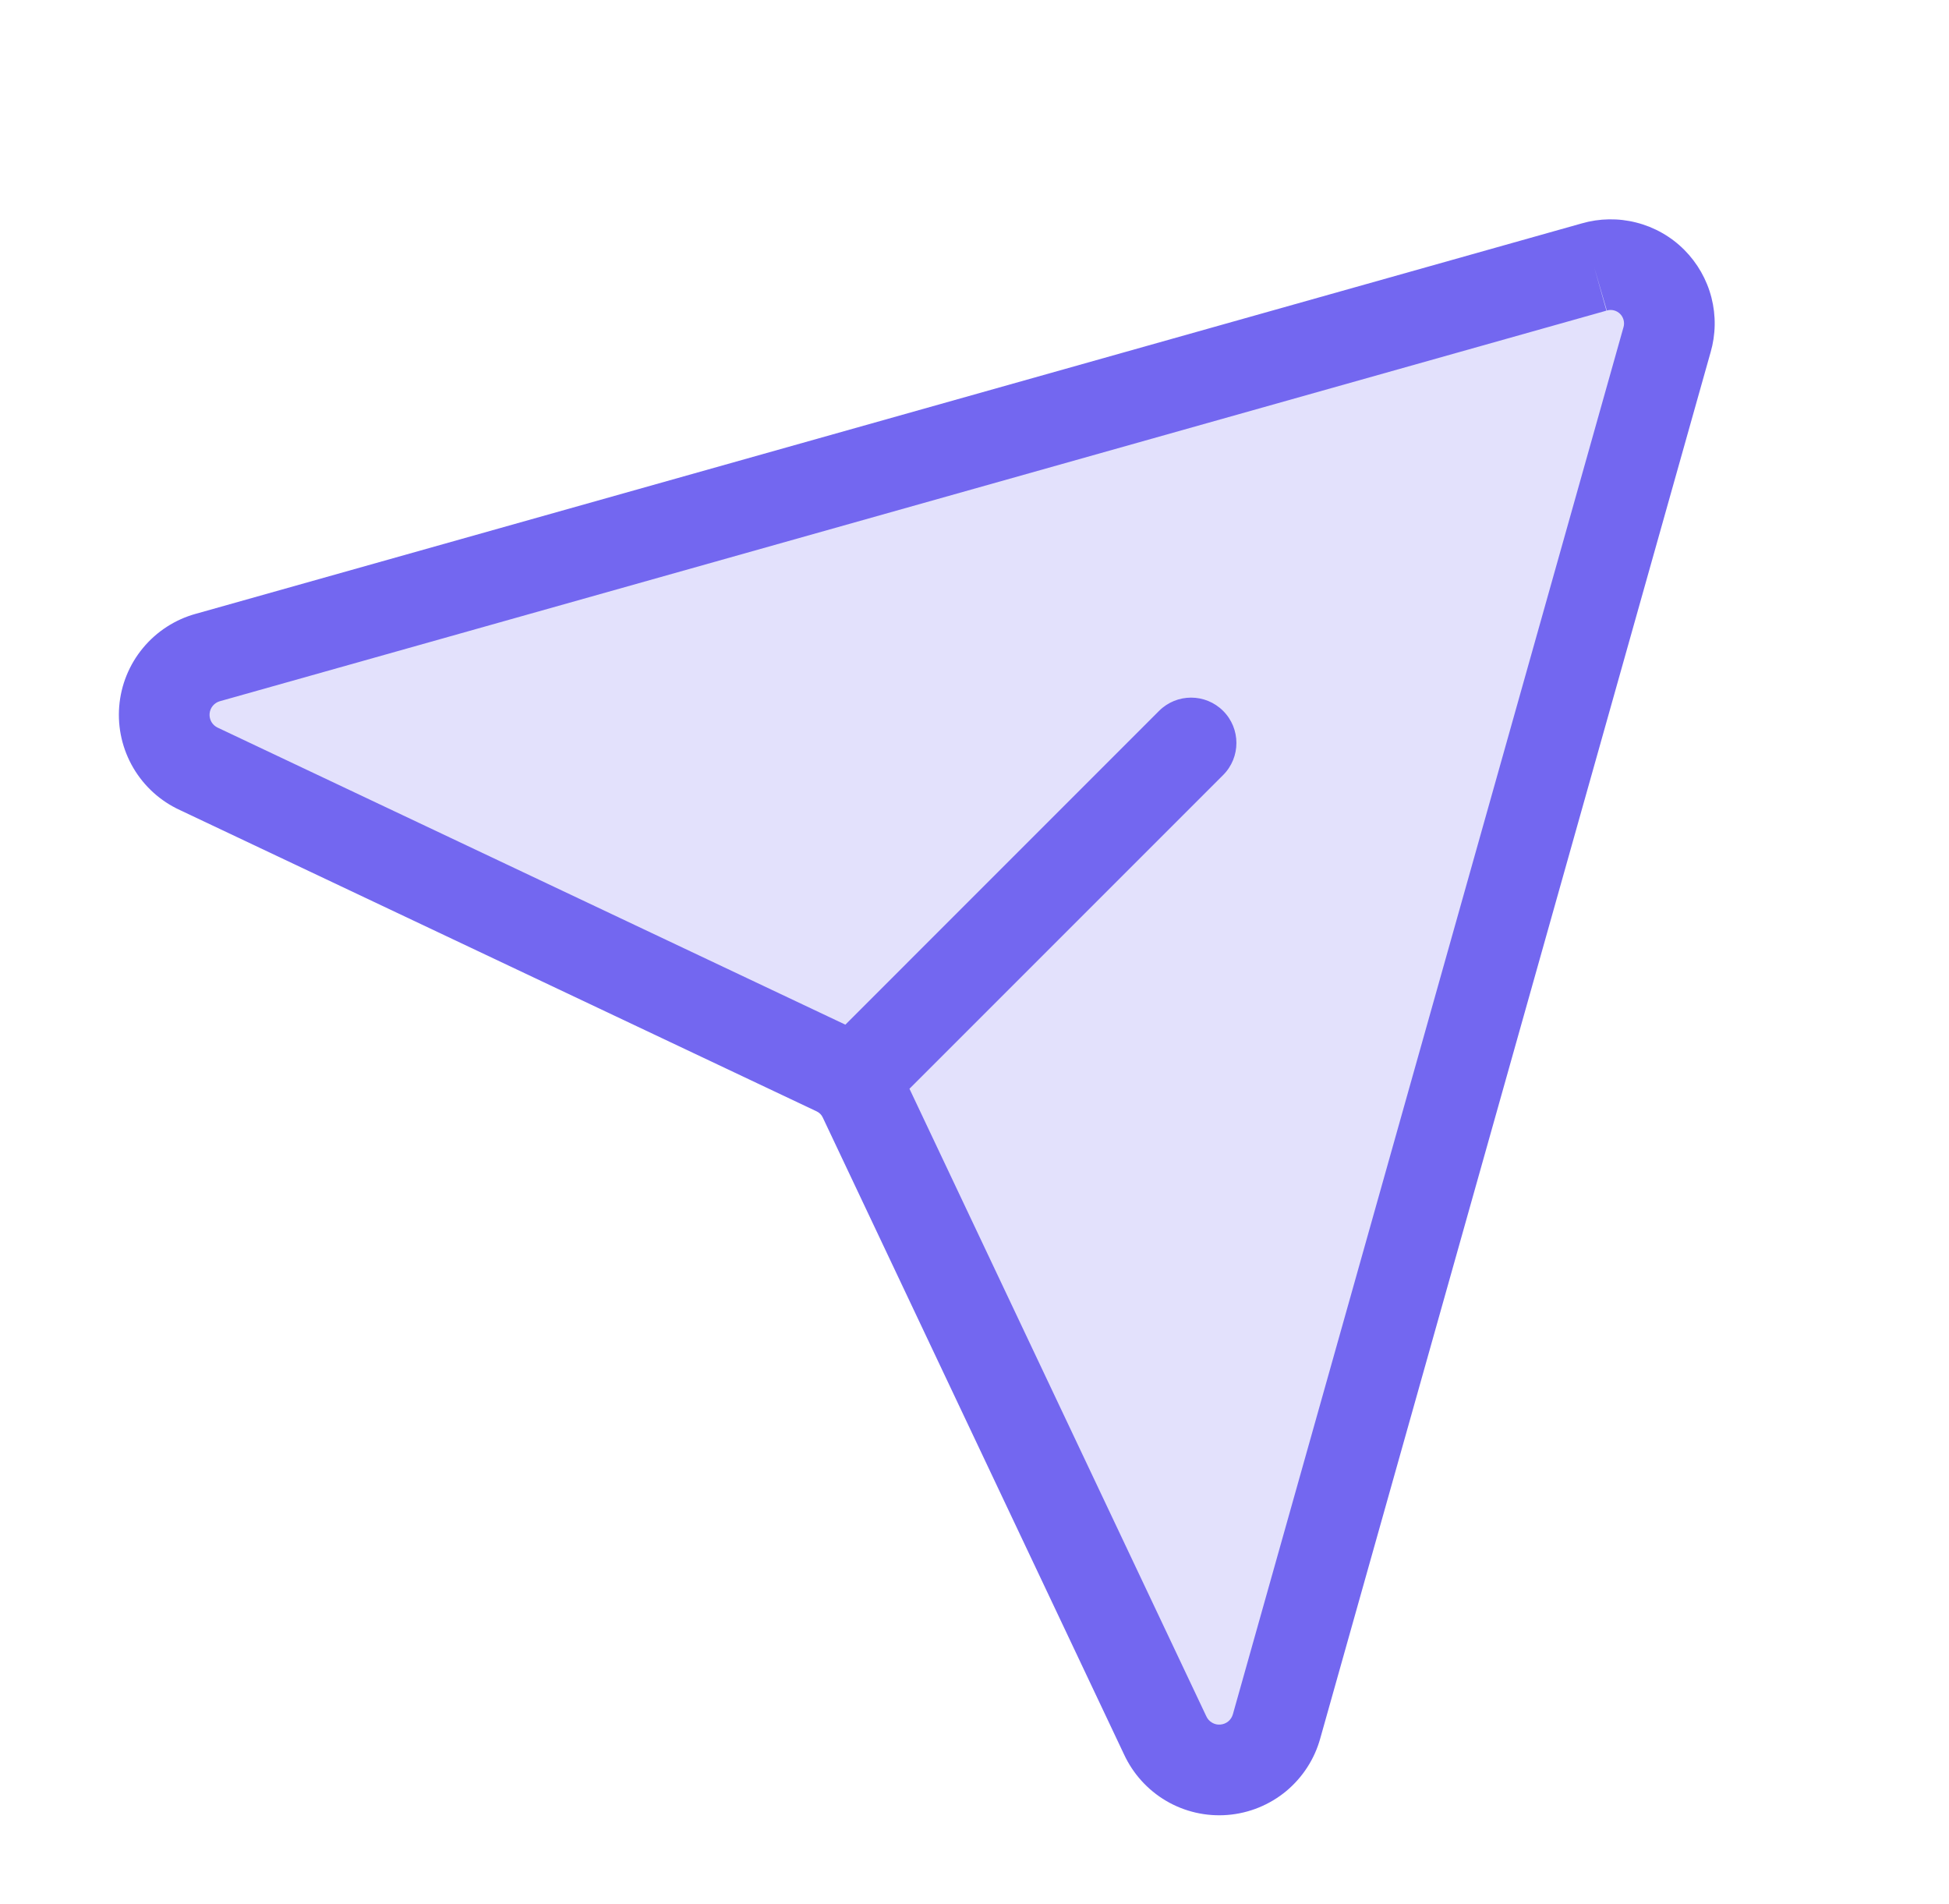
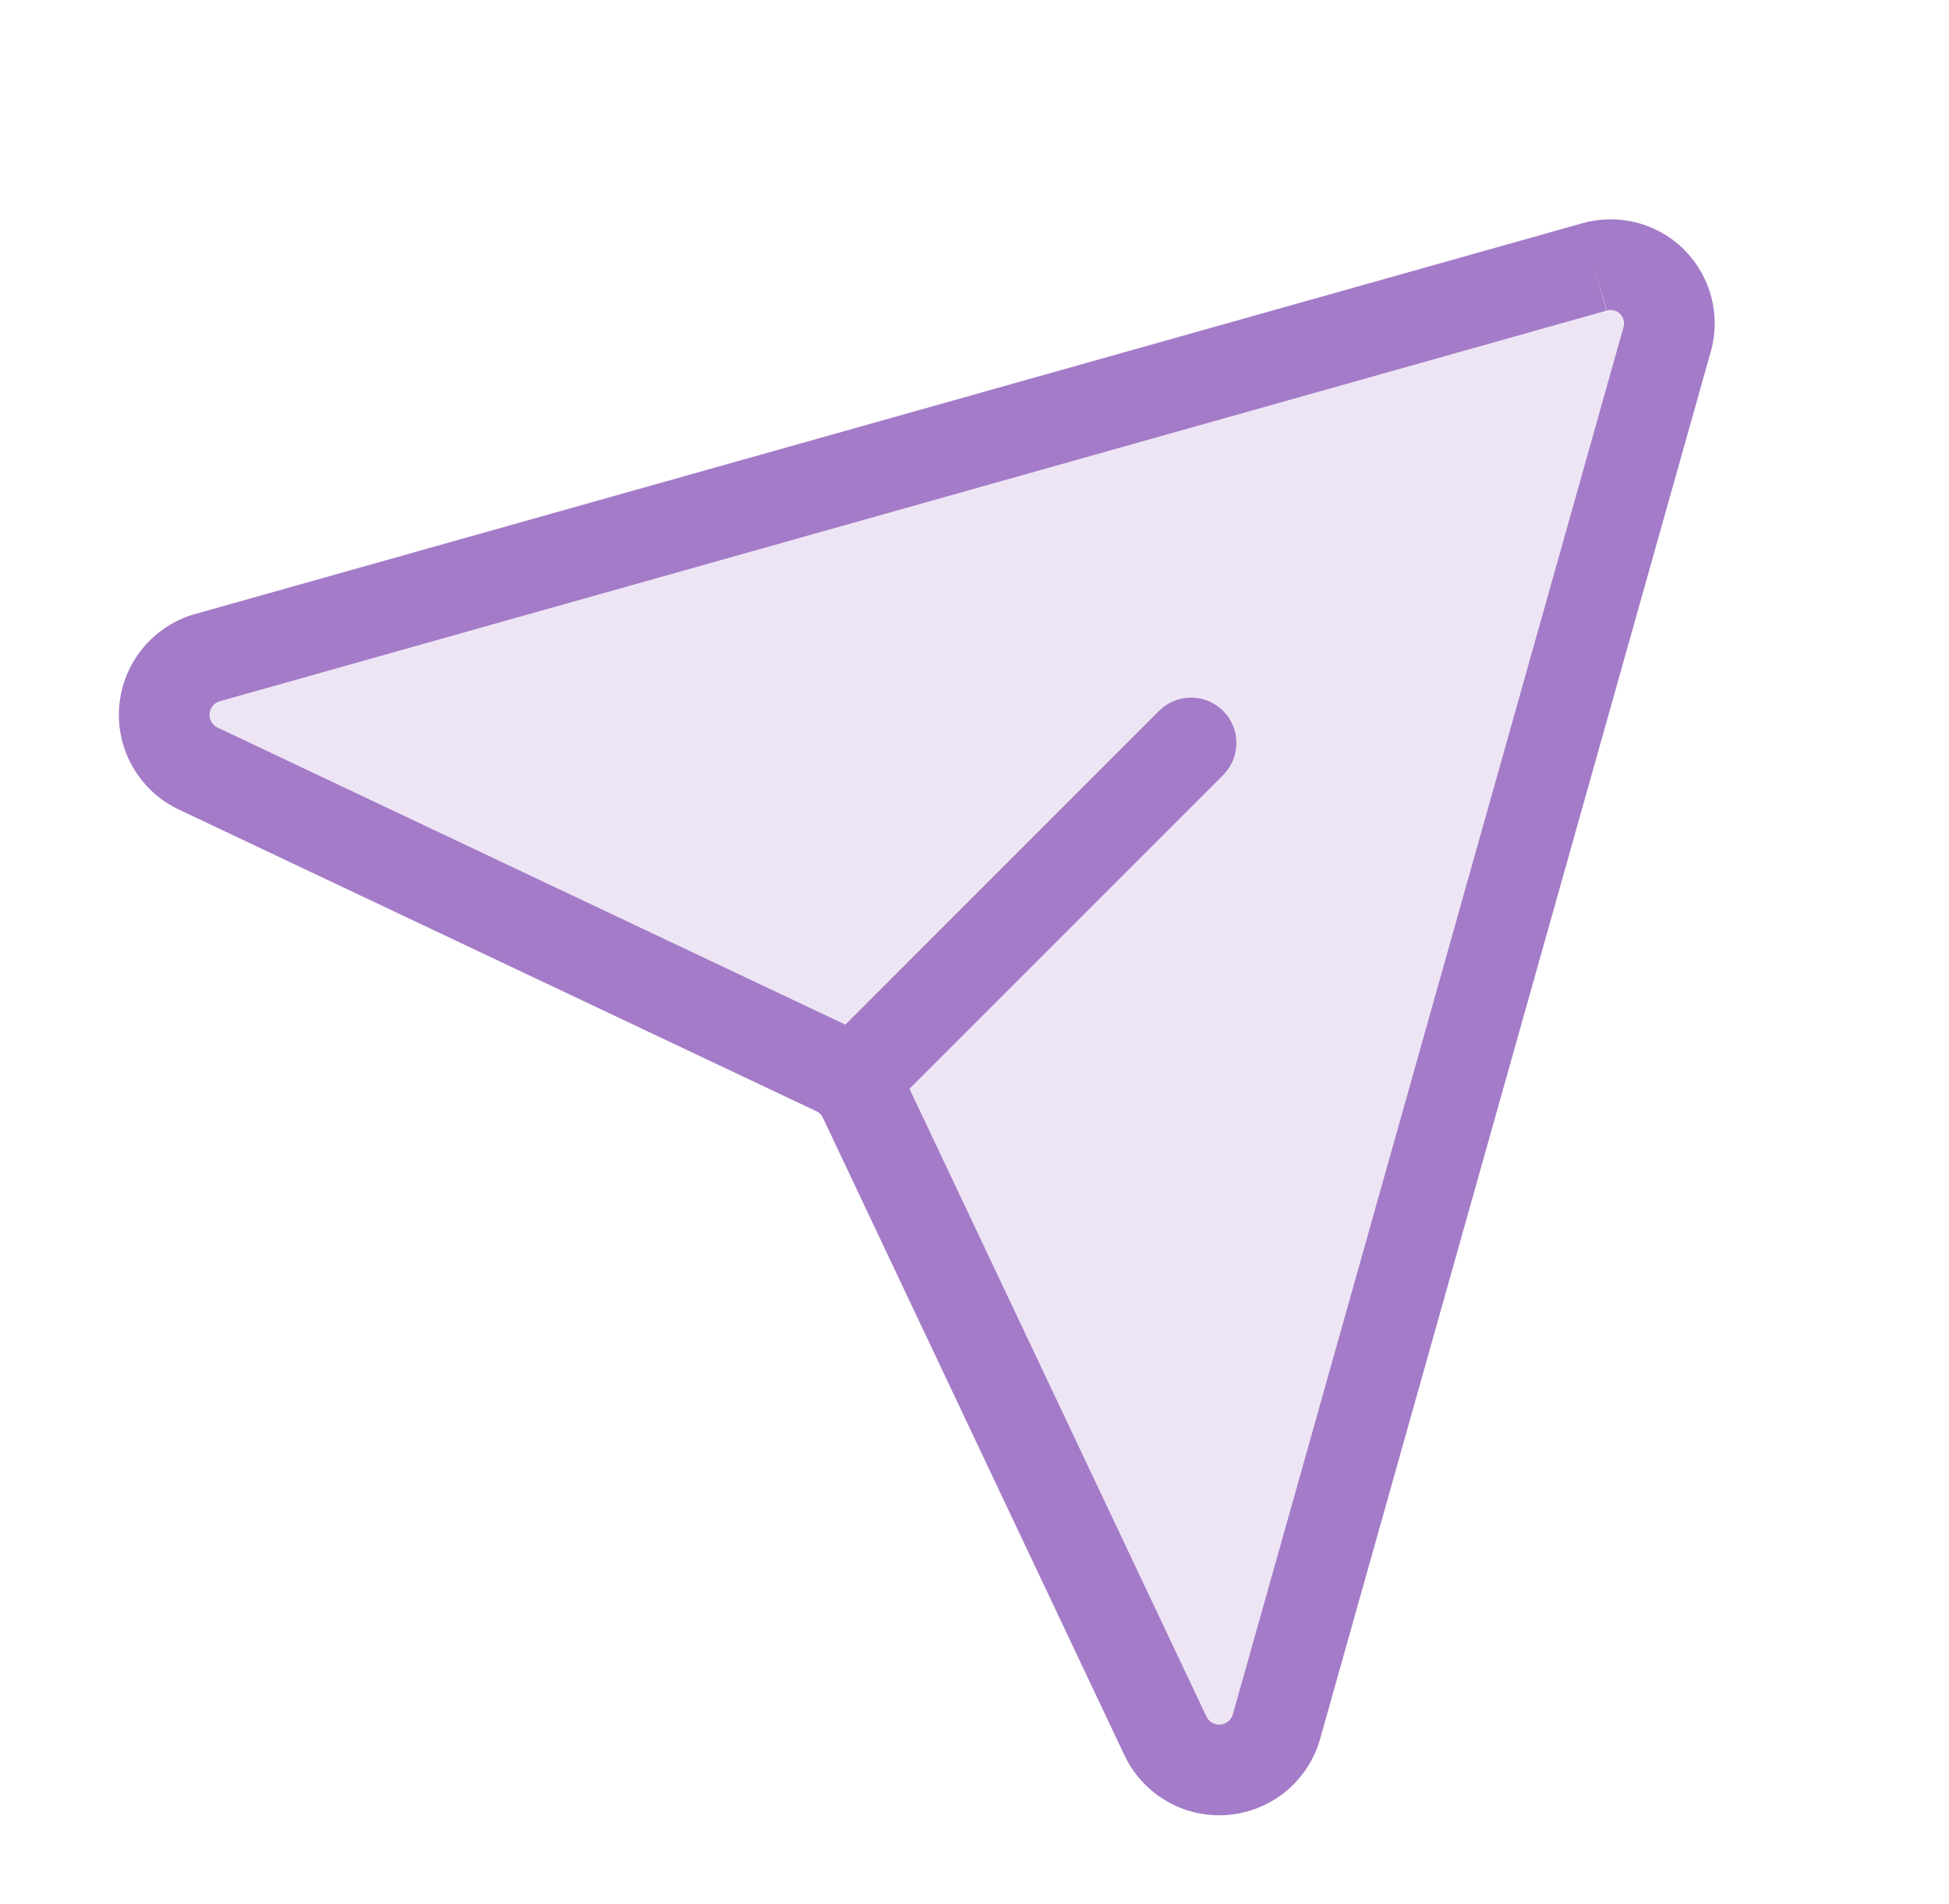
<svg xmlns="http://www.w3.org/2000/svg" width="43" height="42" viewBox="0 0 43 42" fill="none">
-   <path opacity="0.2" d="M35.171 5.89L4.589 14.503C4.329 14.575 4.097 14.724 3.925 14.932C3.753 15.14 3.649 15.396 3.627 15.665C3.606 15.934 3.668 16.203 3.805 16.435C3.942 16.668 4.147 16.853 4.393 16.964L18.436 23.609C18.711 23.736 18.932 23.957 19.06 24.232L25.704 38.276C25.816 38.522 26.001 38.727 26.233 38.864C26.466 39.001 26.735 39.063 27.004 39.041C27.273 39.02 27.529 38.916 27.736 38.744C27.944 38.571 28.094 38.339 28.165 38.079L36.779 7.498C36.844 7.275 36.848 7.038 36.79 6.813C36.733 6.588 36.615 6.382 36.451 6.218C36.287 6.053 36.081 5.936 35.856 5.878C35.63 5.821 35.394 5.825 35.171 5.89Z" fill="#7367F0" />
-   <path fill-rule="evenodd" clip-rule="evenodd" d="M36.103 4.91C35.706 4.808 35.289 4.815 34.895 4.929L4.326 13.539L4.321 13.54C3.865 13.666 3.457 13.929 3.155 14.294C2.851 14.66 2.668 15.111 2.63 15.585C2.592 16.059 2.702 16.533 2.943 16.943C3.183 17.35 3.541 17.674 3.971 17.871L18.009 24.513L18.009 24.513L18.016 24.516C18.076 24.544 18.125 24.592 18.152 24.652L18.152 24.652L18.156 24.66L24.797 38.698C24.995 39.127 25.319 39.486 25.726 39.726C26.135 39.967 26.61 40.076 27.084 40.038C27.558 40 28.008 39.817 28.375 39.514C28.739 39.211 29.003 38.804 29.129 38.347L29.13 38.343L37.738 7.779L37.74 7.773C37.854 7.379 37.861 6.962 37.759 6.565C37.657 6.166 37.449 5.802 37.158 5.51C36.867 5.219 36.503 5.012 36.103 4.91ZM35.442 6.853L35.171 5.89L35.451 6.85C35.502 6.835 35.556 6.834 35.608 6.847C35.659 6.86 35.706 6.887 35.744 6.925C35.781 6.962 35.808 7.009 35.821 7.061C35.834 7.112 35.834 7.166 35.819 7.217L35.819 7.217L35.816 7.227L27.203 37.808L27.203 37.808L27.201 37.815C27.184 37.877 27.148 37.933 27.099 37.974C27.049 38.015 26.988 38.039 26.924 38.044C26.86 38.05 26.796 38.035 26.741 38.002C26.685 37.97 26.641 37.921 26.615 37.862L26.608 37.848L20.065 24.018L26.986 17.097C27.376 16.707 27.376 16.073 26.986 15.683C26.595 15.292 25.962 15.292 25.571 15.683L18.651 22.604L4.82 16.06L4.806 16.054C4.748 16.027 4.699 15.983 4.666 15.928C4.634 15.873 4.619 15.809 4.624 15.744C4.629 15.68 4.654 15.619 4.695 15.57C4.736 15.521 4.791 15.485 4.853 15.468L4.853 15.468L4.861 15.466L35.442 6.853Z" fill="#7367F0" />
+   <path opacity="0.2" d="M35.171 5.89L4.589 14.503C4.329 14.575 4.097 14.724 3.925 14.932C3.753 15.14 3.649 15.396 3.627 15.665C3.606 15.934 3.668 16.203 3.805 16.435C3.942 16.668 4.147 16.853 4.393 16.964L18.436 23.609C18.711 23.736 18.932 23.957 19.06 24.232L25.704 38.276C25.816 38.522 26.001 38.727 26.233 38.864C26.466 39.001 26.735 39.063 27.004 39.041C27.273 39.02 27.529 38.916 27.736 38.744C27.944 38.571 28.094 38.339 28.165 38.079L36.779 7.498C36.844 7.275 36.848 7.038 36.79 6.813C36.733 6.588 36.615 6.382 36.451 6.218C36.287 6.053 36.081 5.936 35.856 5.878C35.63 5.821 35.394 5.825 35.171 5.89Z" fill="#a47bc8" />
+   <path fill-rule="evenodd" clip-rule="evenodd" d="M36.103 4.91C35.706 4.808 35.289 4.815 34.895 4.929L4.326 13.539L4.321 13.54C3.865 13.666 3.457 13.929 3.155 14.294C2.851 14.66 2.668 15.111 2.63 15.585C2.592 16.059 2.702 16.533 2.943 16.943C3.183 17.35 3.541 17.674 3.971 17.871L18.009 24.513L18.009 24.513L18.016 24.516C18.076 24.544 18.125 24.592 18.152 24.652L18.152 24.652L18.156 24.66L24.797 38.698C24.995 39.127 25.319 39.486 25.726 39.726C26.135 39.967 26.61 40.076 27.084 40.038C27.558 40 28.008 39.817 28.375 39.514C28.739 39.211 29.003 38.804 29.129 38.347L29.13 38.343L37.738 7.779L37.74 7.773C37.854 7.379 37.861 6.962 37.759 6.565C37.657 6.166 37.449 5.802 37.158 5.51C36.867 5.219 36.503 5.012 36.103 4.91ZM35.442 6.853L35.171 5.89L35.451 6.85C35.502 6.835 35.556 6.834 35.608 6.847C35.659 6.86 35.706 6.887 35.744 6.925C35.781 6.962 35.808 7.009 35.821 7.061C35.834 7.112 35.834 7.166 35.819 7.217L35.819 7.217L35.816 7.227L27.203 37.808L27.203 37.808L27.201 37.815C27.184 37.877 27.148 37.933 27.099 37.974C27.049 38.015 26.988 38.039 26.924 38.044C26.86 38.05 26.796 38.035 26.741 38.002C26.685 37.97 26.641 37.921 26.615 37.862L26.608 37.848L20.065 24.018L26.986 17.097C27.376 16.707 27.376 16.073 26.986 15.683C26.595 15.292 25.962 15.292 25.571 15.683L18.651 22.604L4.82 16.06L4.806 16.054C4.748 16.027 4.699 15.983 4.666 15.928C4.634 15.873 4.619 15.809 4.624 15.744C4.629 15.68 4.654 15.619 4.695 15.57C4.736 15.521 4.791 15.485 4.853 15.468L4.853 15.468L4.861 15.466L35.442 6.853Z" fill="#a47bc8" />
</svg>
